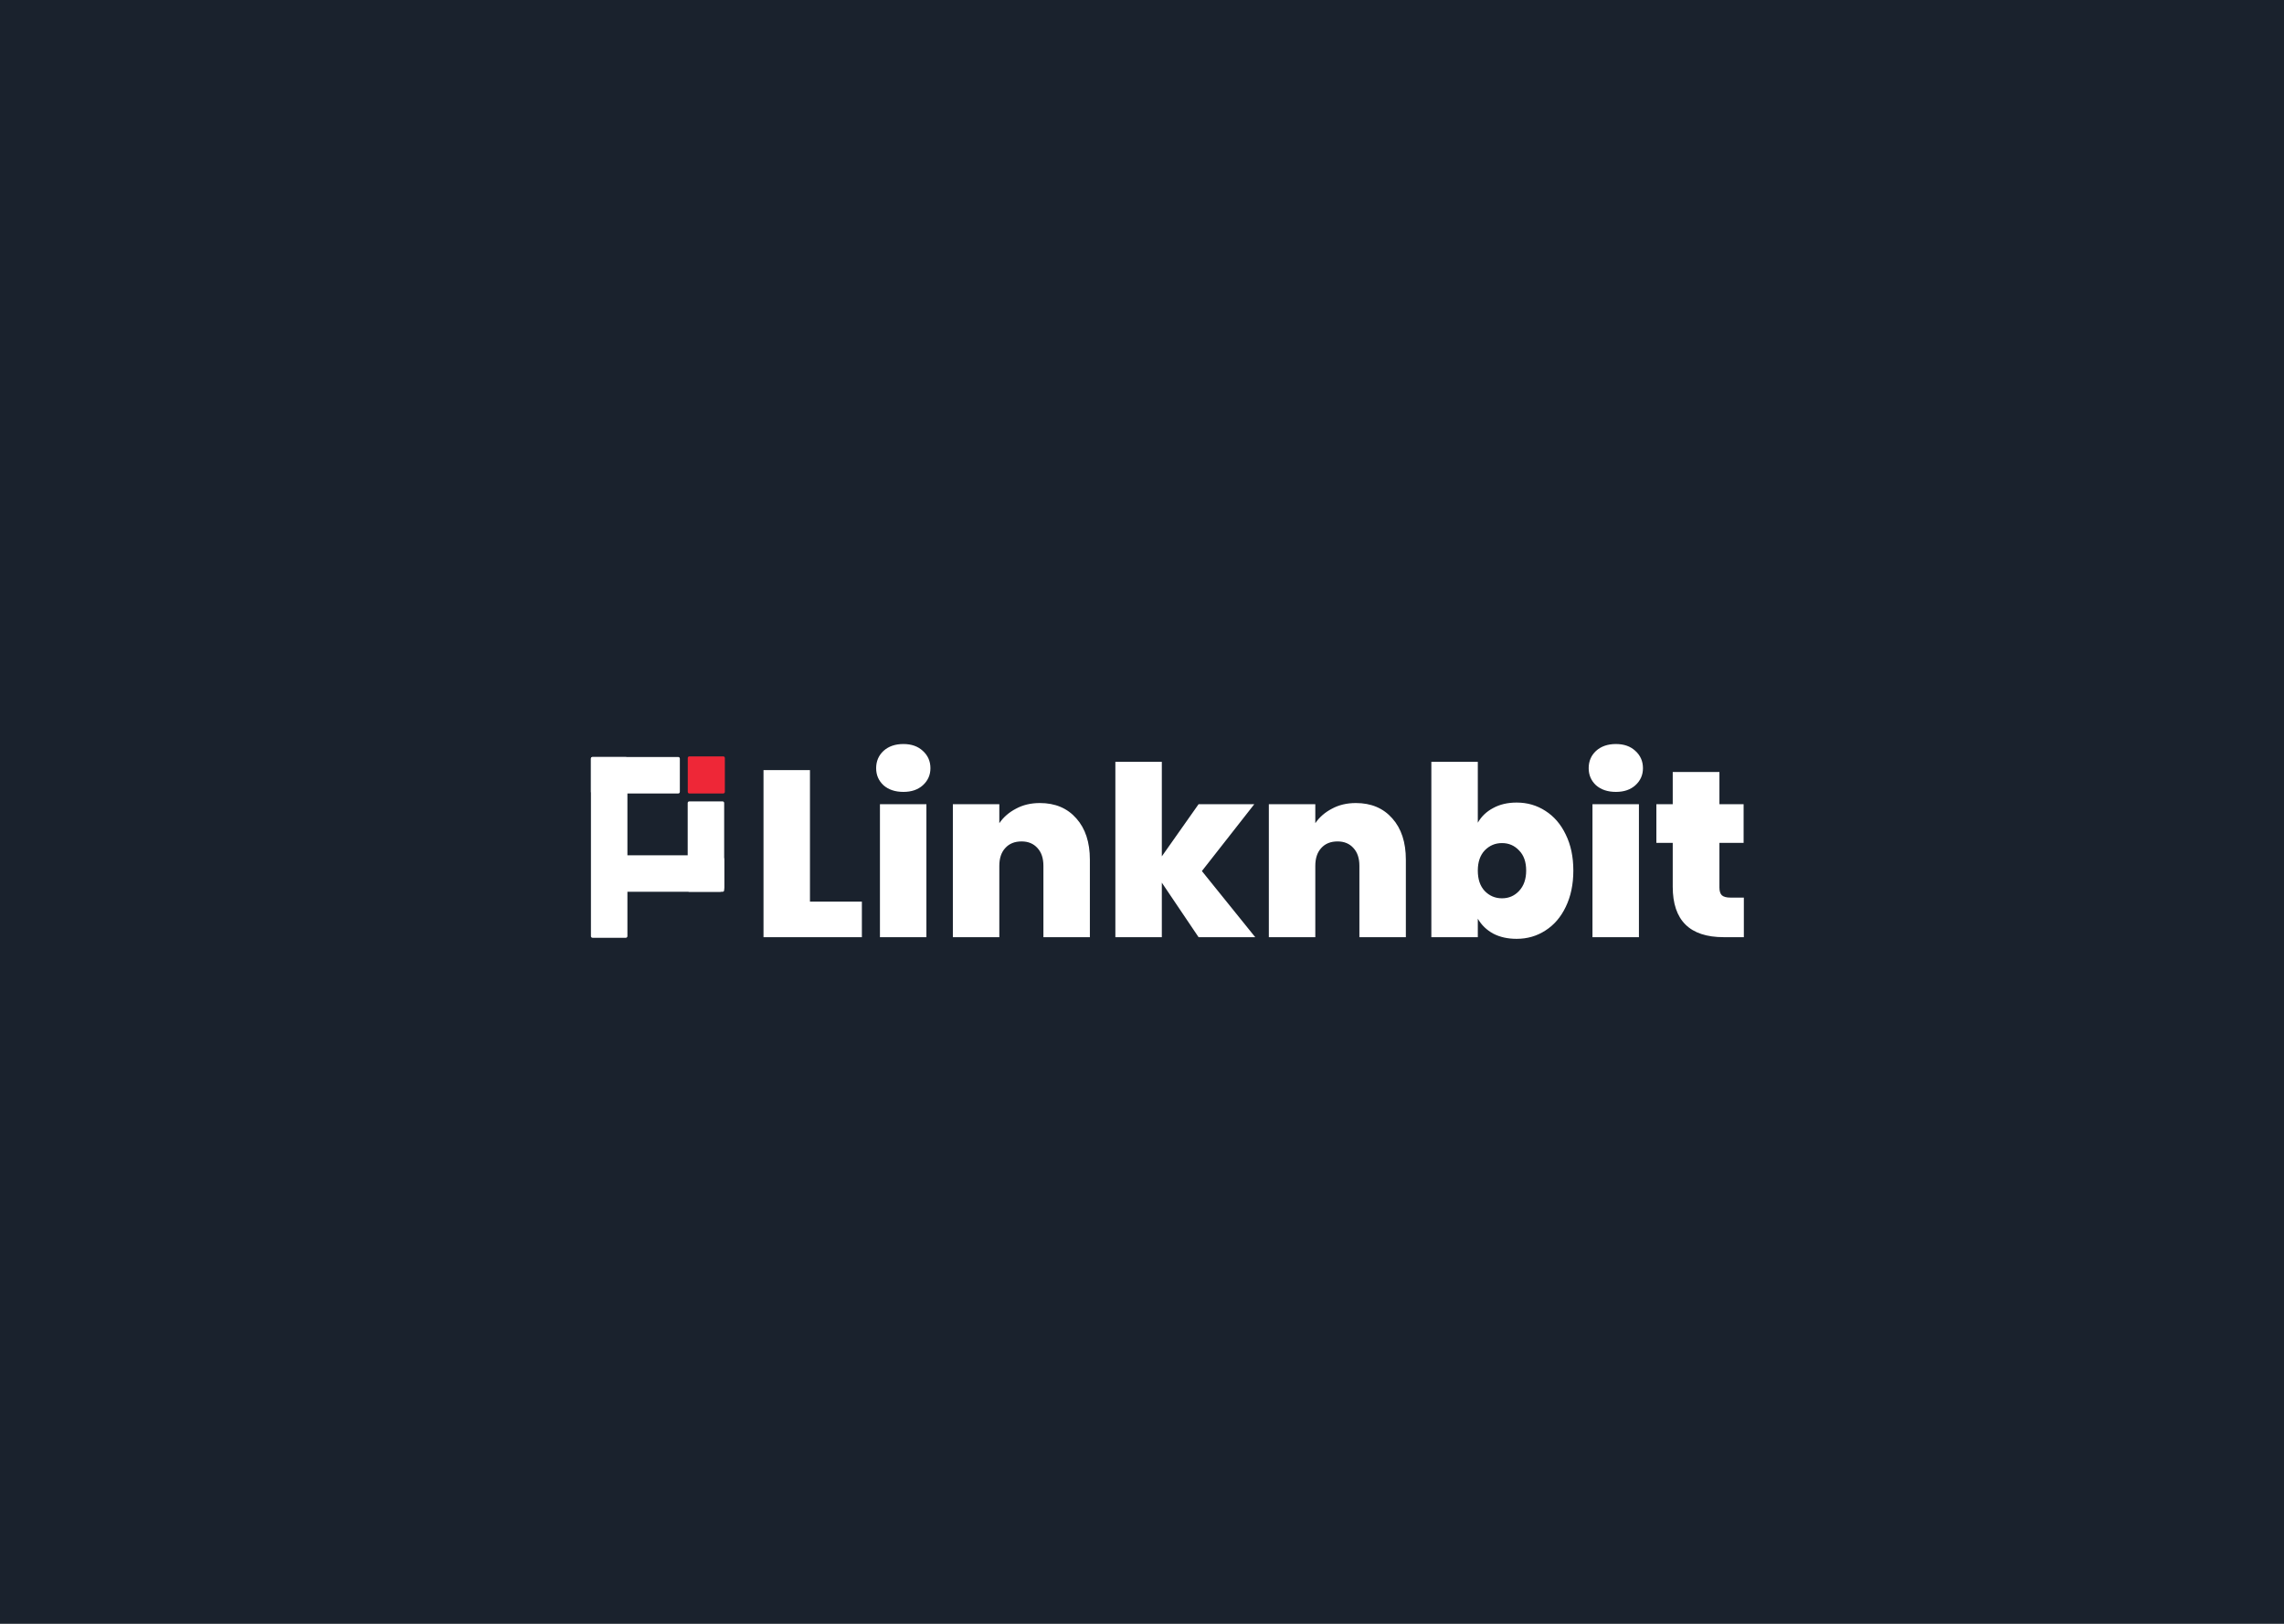
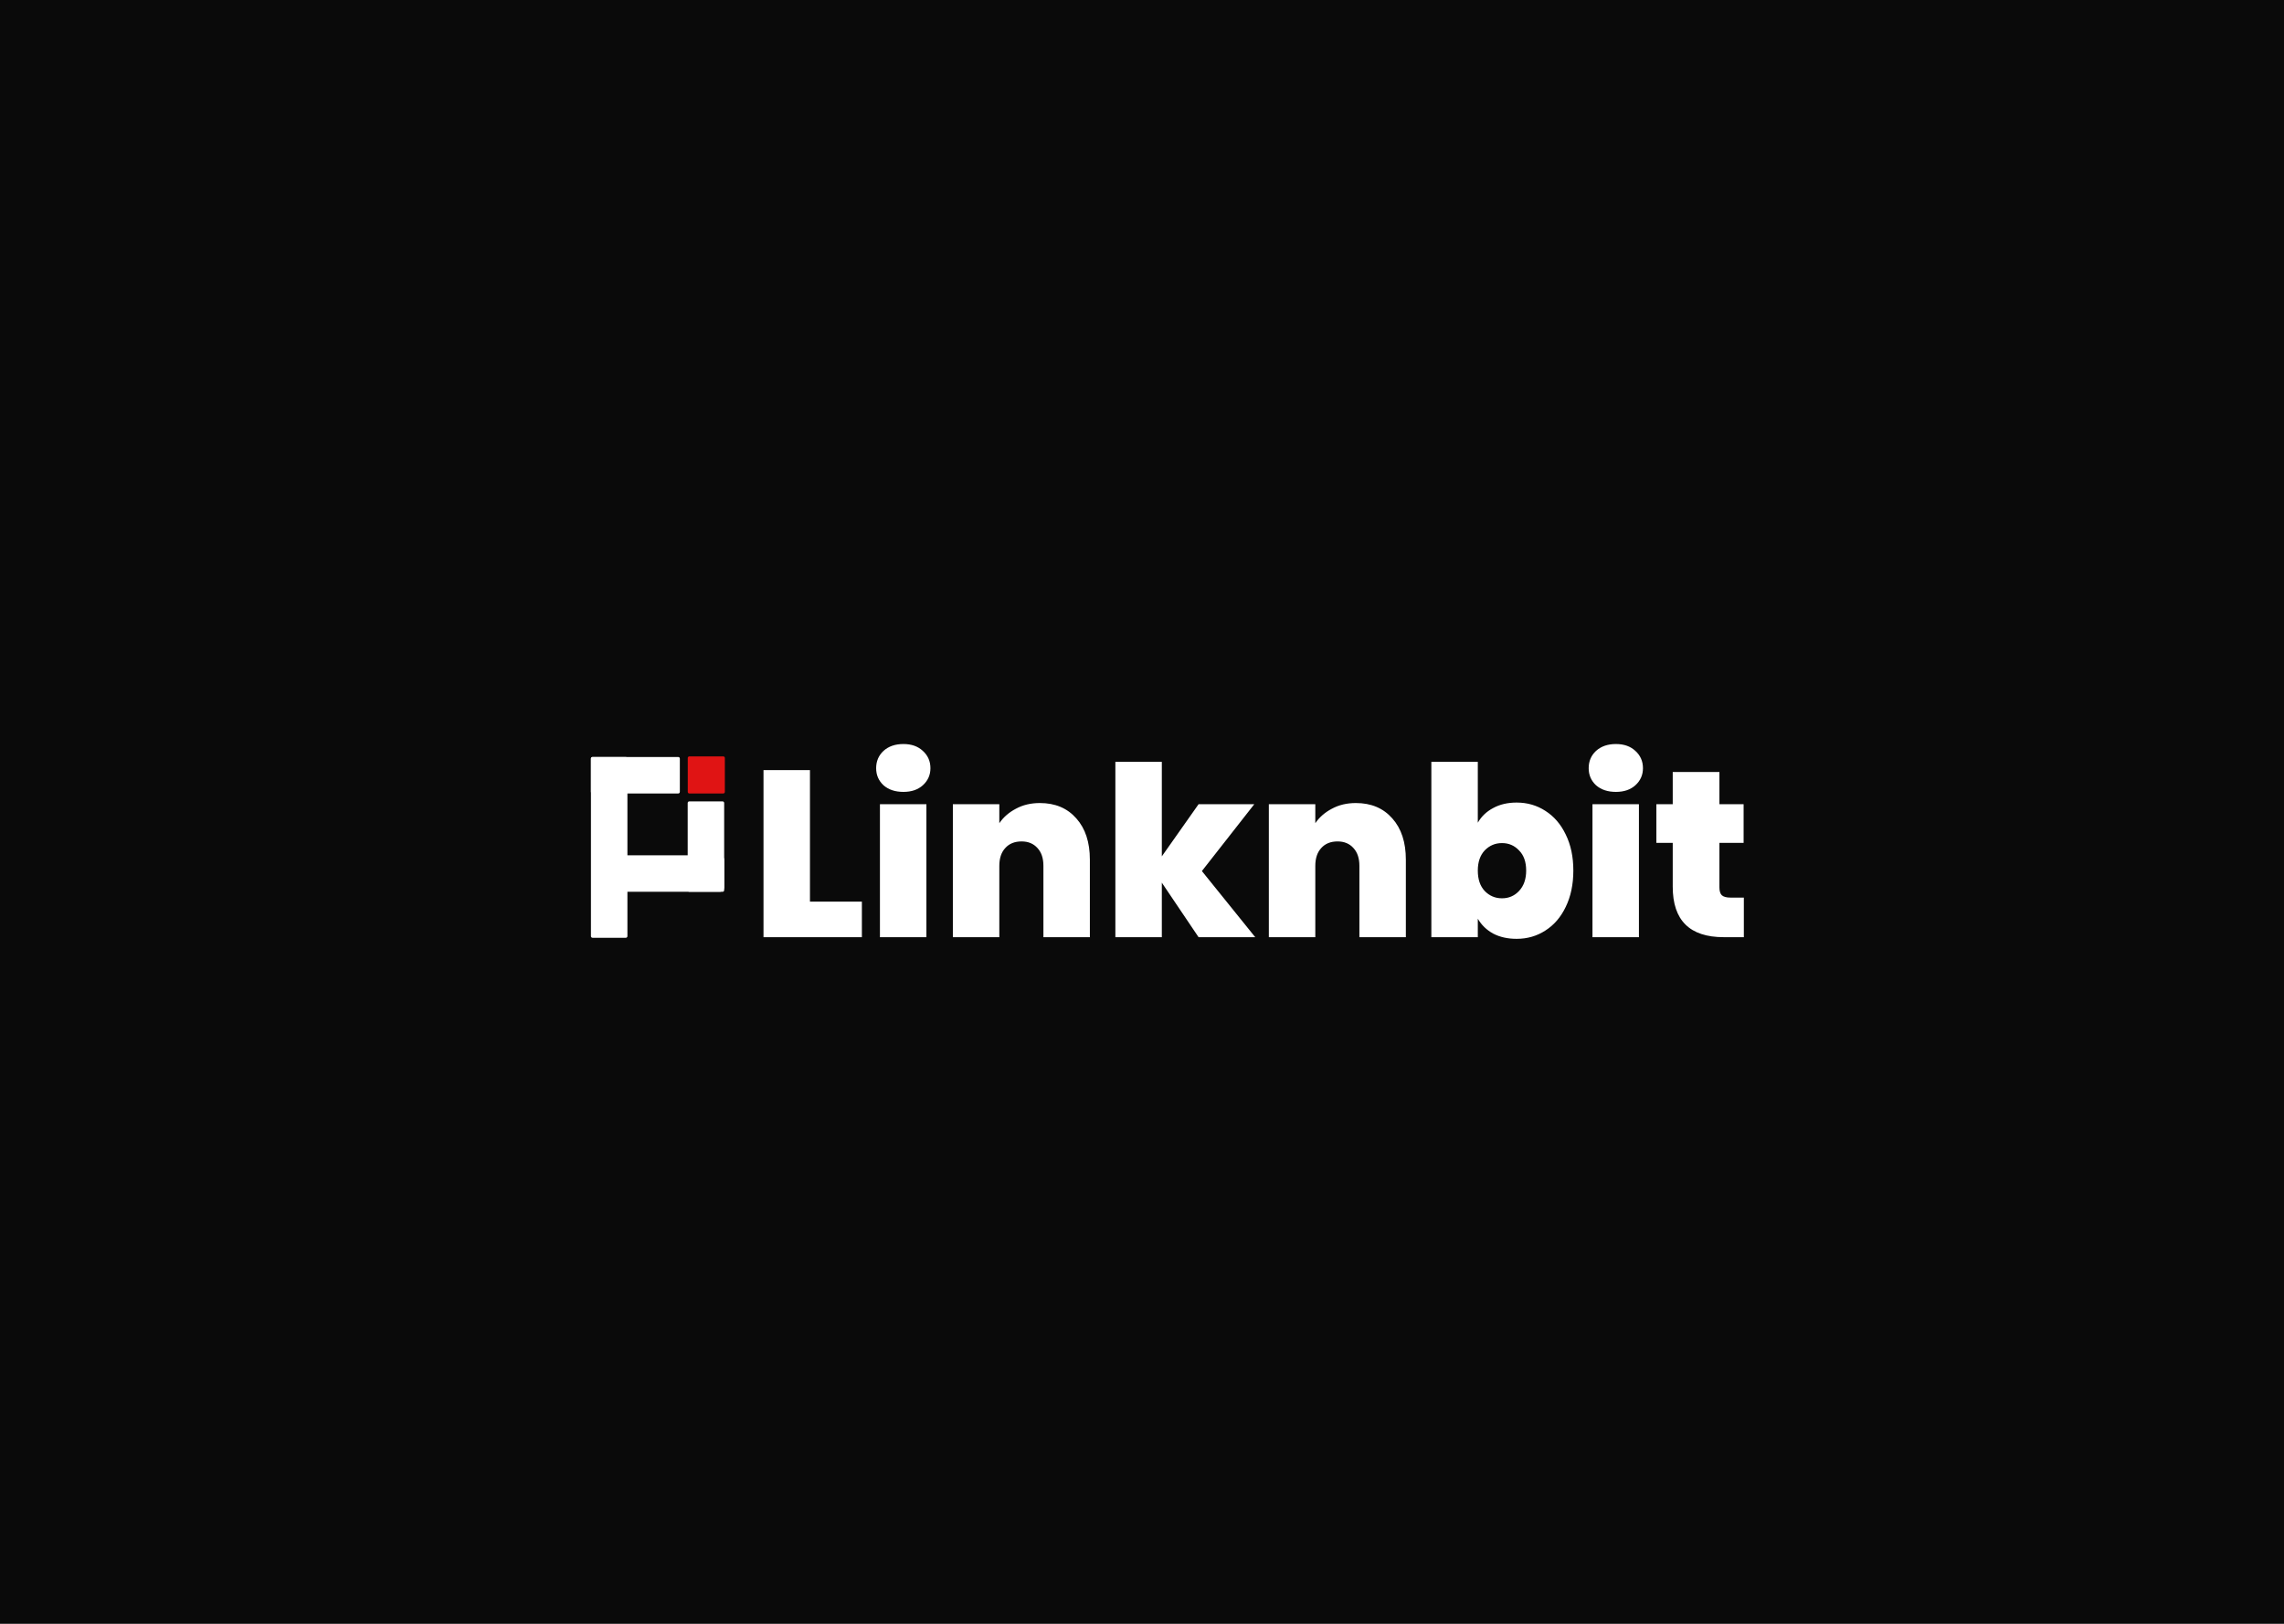
<svg xmlns="http://www.w3.org/2000/svg" width="1440" height="1024" viewBox="0 0 1440 1024" fill="none">
-   <rect width="1440" height="1024" fill="#1A222D" />
+   <rect width="1440" height="1024" fill="#0A0A0A" />
  <rect x="372.57" y="477.38" width="23" height="114" rx="1" fill="white" />
-   <rect x="433.62" y="477" width="23.38" height="23.38" rx="1" fill="#EE2737" />
+   <rect x="433.62" y="477" width="23.38" height="23.38" rx="1" fill="#E01414" />
  <rect x="385.57" y="539.38" width="71" height="23" rx="2.825" fill="white" />
  <rect x="372.57" y="477.38" width="56.05" height="23" rx="1" fill="white" />
  <rect x="433.57" y="505.38" width="23" height="57" rx="1" fill="white" />
  <path d="M510.661 568.582H543.391V591H481.369V485.638H510.661V568.582ZM569.576 499.387C564.395 499.387 560.211 497.992 557.022 495.203C553.934 492.313 552.389 488.726 552.389 484.442C552.389 480.058 553.934 476.422 557.022 473.532C560.211 470.643 564.395 469.198 569.576 469.198C574.658 469.198 578.742 470.643 581.831 473.532C585.019 476.422 586.614 480.058 586.614 484.442C586.614 488.726 585.019 492.313 581.831 495.203C578.742 497.992 574.658 499.387 569.576 499.387ZM584.073 507.159V591H554.781V507.159H584.073ZM655.602 506.411C665.267 506.411 672.938 509.649 678.618 516.126C684.297 522.502 687.136 531.17 687.136 542.13V591H657.844V546.016C657.844 541.233 656.599 537.497 654.108 534.807C651.617 532.017 648.279 530.622 644.095 530.622C639.711 530.622 636.273 532.017 633.783 534.807C631.292 537.497 630.046 541.233 630.046 546.016V591H600.754V507.159H630.046V519.115C632.637 515.328 636.124 512.29 640.508 509.998C644.892 507.607 649.923 506.411 655.602 506.411ZM755.666 591L732.501 556.627V591H703.209V480.407H732.501V540.038L755.666 507.159H790.787L757.758 549.303L791.385 591H755.666ZM854.82 506.411C864.485 506.411 872.156 509.649 877.836 516.126C883.515 522.502 886.354 531.17 886.354 542.13V591H857.062V546.016C857.062 541.233 855.817 537.497 853.326 534.807C850.835 532.017 847.497 530.622 843.313 530.622C838.929 530.622 835.491 532.017 833.001 534.807C830.51 537.497 829.264 541.233 829.264 546.016V591H799.972V507.159H829.264V519.115C831.855 515.328 835.342 512.29 839.726 509.998C844.11 507.607 849.141 506.411 854.82 506.411ZM931.719 518.816C934.011 514.83 937.249 511.742 941.434 509.55C945.618 507.258 950.55 506.112 956.229 506.112C962.904 506.112 968.932 507.856 974.313 511.343C979.792 514.83 984.077 519.812 987.165 526.288C990.353 532.764 991.948 540.336 991.948 549.005C991.948 557.673 990.353 565.295 987.165 571.87C984.077 578.347 979.792 583.328 974.313 586.815C968.932 590.303 962.904 592.046 956.229 592.046C950.55 592.046 945.618 590.95 941.434 588.758C937.249 586.467 934.011 583.328 931.719 579.343V591H902.427V480.407H931.719V518.816ZM962.207 549.005C962.207 543.525 960.713 539.29 957.724 536.301C954.834 533.213 951.247 531.668 946.963 531.668C942.679 531.668 939.042 533.213 936.053 536.301C933.164 539.39 931.719 543.624 931.719 549.005C931.719 554.484 933.164 558.769 936.053 561.857C939.042 564.946 942.679 566.49 946.963 566.49C951.247 566.49 954.834 564.946 957.724 561.857C960.713 558.669 962.207 554.385 962.207 549.005ZM1018.8 499.387C1013.62 499.387 1009.44 497.992 1006.25 495.203C1003.16 492.313 1001.62 488.726 1001.62 484.442C1001.62 480.058 1003.16 476.422 1006.25 473.532C1009.44 470.643 1013.62 469.198 1018.8 469.198C1023.88 469.198 1027.97 470.643 1031.06 473.532C1034.25 476.422 1035.84 480.058 1035.84 484.442C1035.84 488.726 1034.25 492.313 1031.06 495.203C1027.97 497.992 1023.88 499.387 1018.8 499.387ZM1033.3 507.159V591H1004.01V507.159H1033.3ZM1099.45 566.042V591H1086.74C1065.32 591 1054.61 580.389 1054.61 559.167V531.519H1044.3V507.159H1054.61V486.833H1084.05V507.159H1099.3V531.519H1084.05V559.615C1084.05 561.907 1084.55 563.551 1085.55 564.547C1086.64 565.544 1088.44 566.042 1090.93 566.042H1099.45Z" fill="white" />
</svg>
